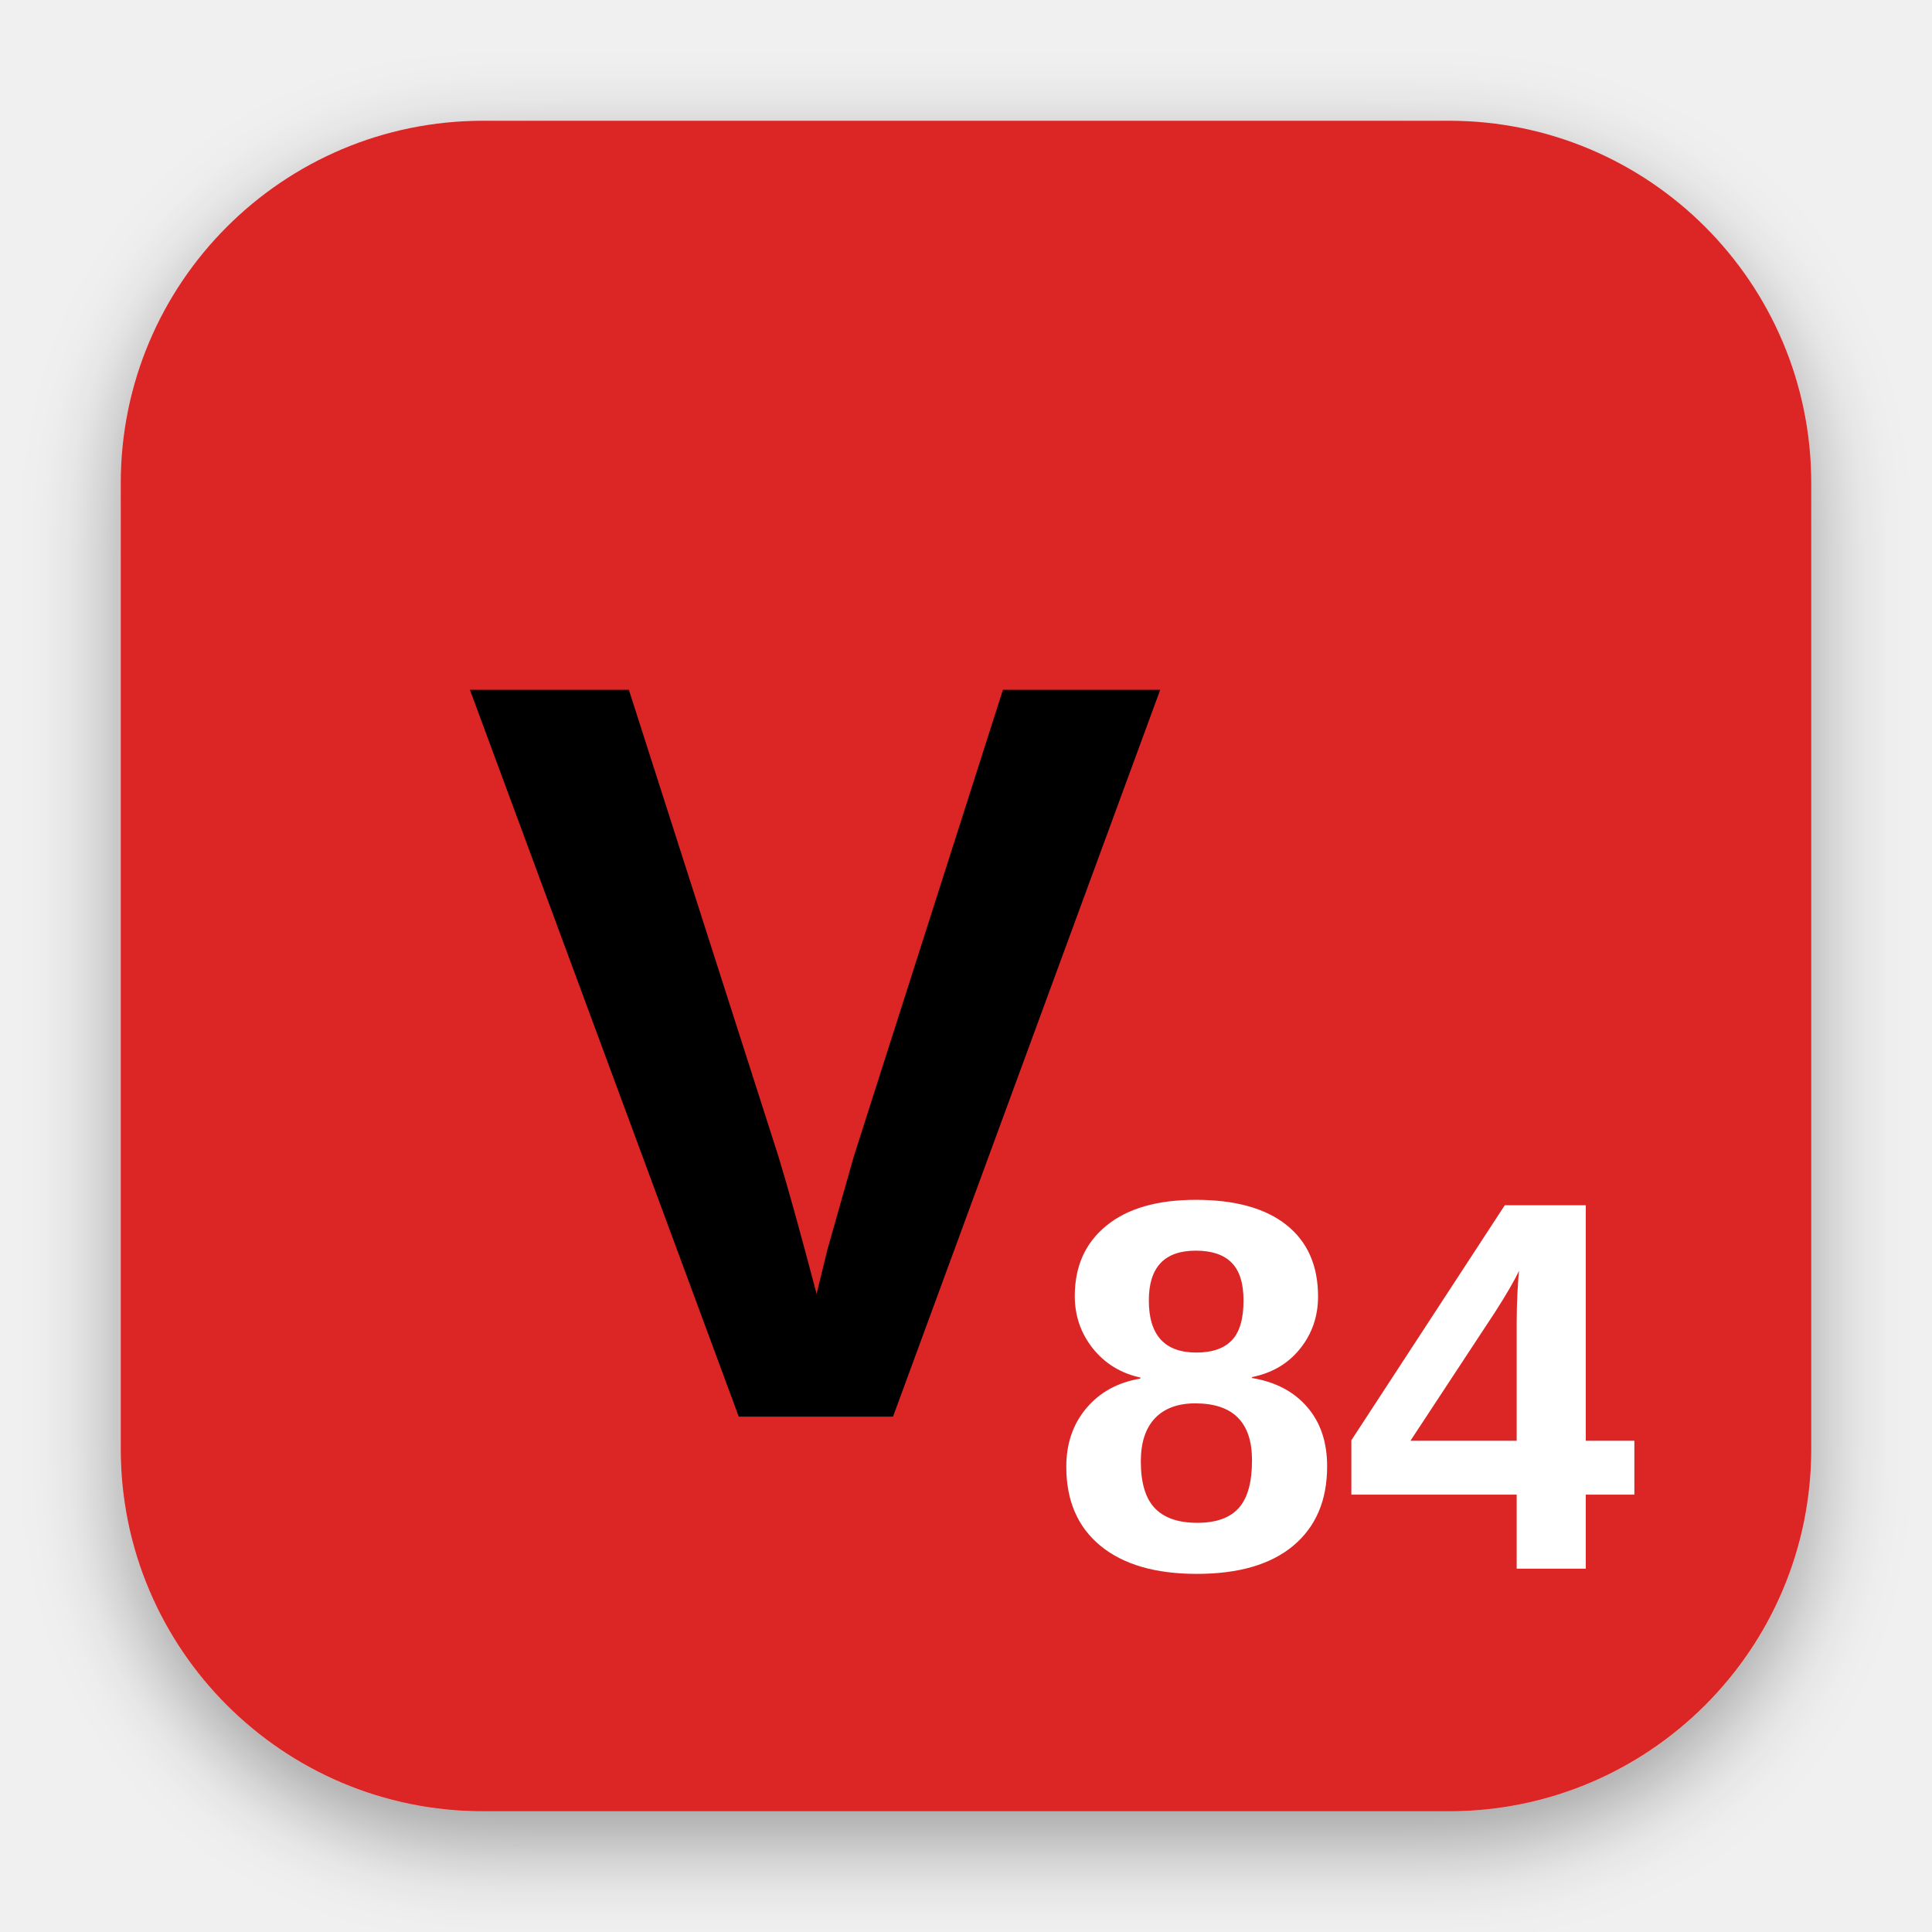
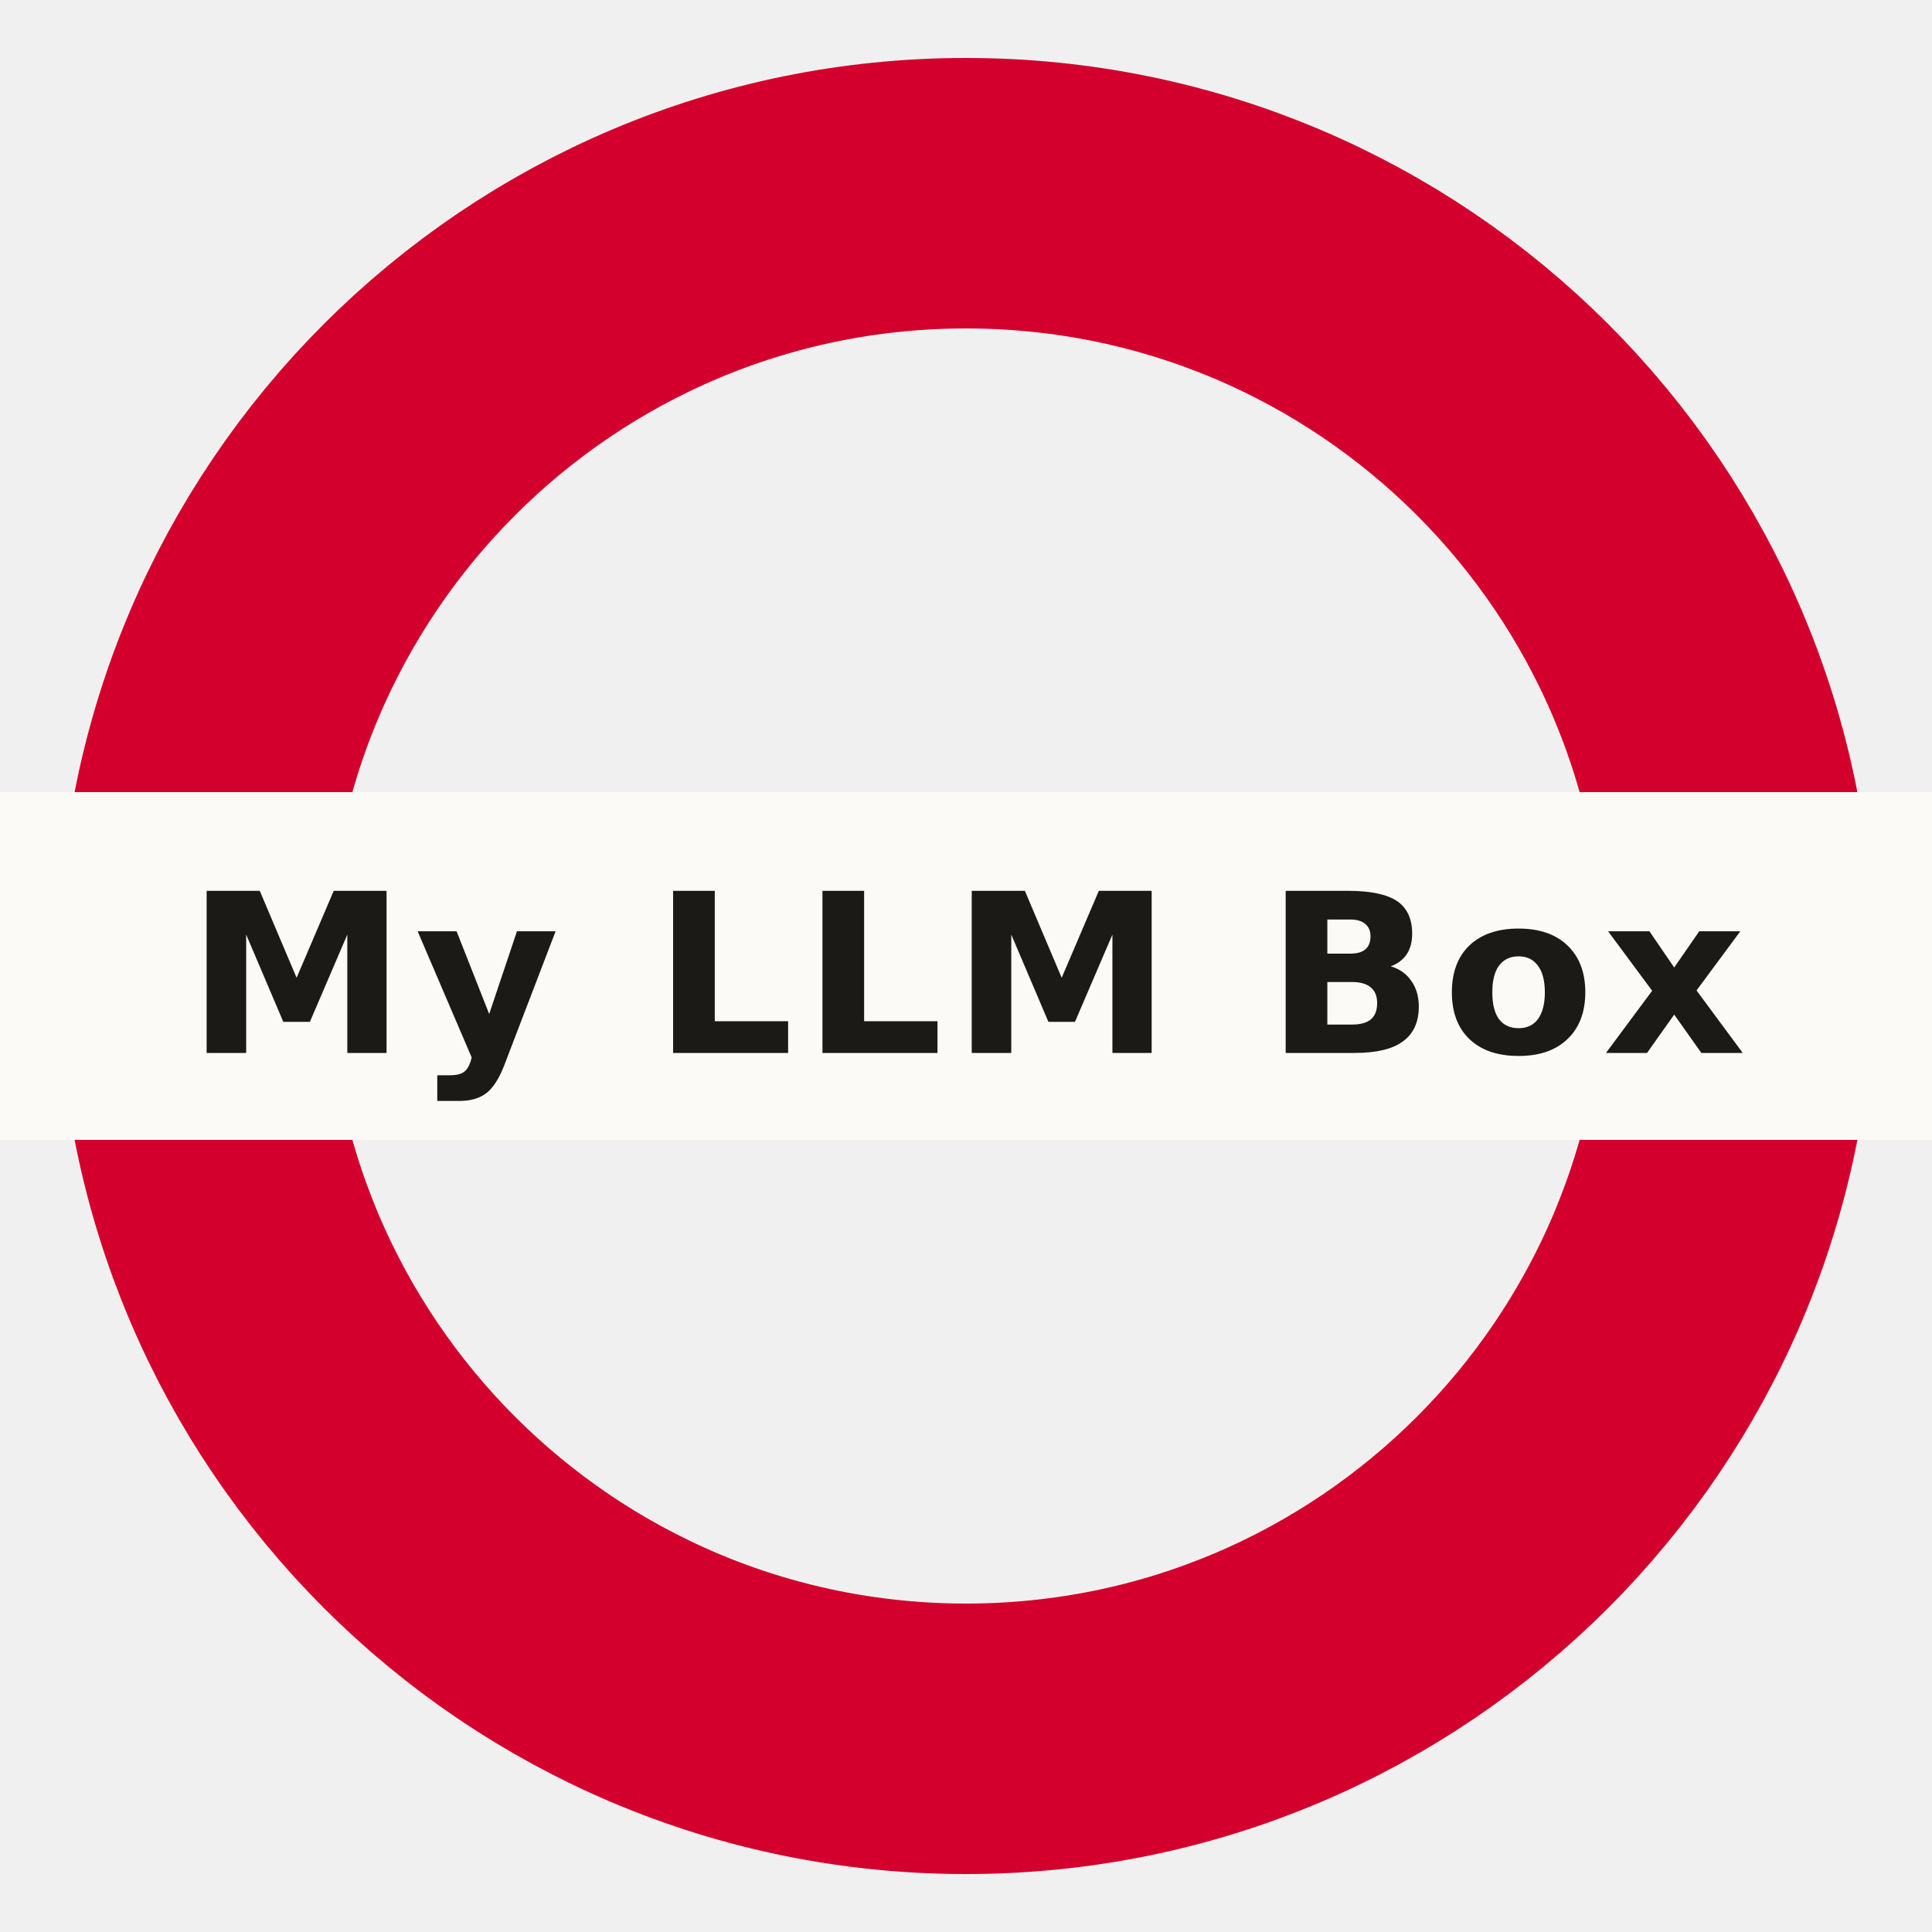
- <svg xmlns="http://www.w3.org/2000/svg" viewBox="0 0 256 256" width="256" height="256" role="img" aria-label="V84">
-   <defs>
-     <filter id="shadow" x="-50%" y="-50%" width="200%" height="200%">
-       <feDropShadow dx="0" dy="4" stdDeviation="6" flood-color="#000000" flood-opacity="0.35" />
-     </filter>
-   </defs>
-   <rect x="16" y="16" width="224" height="224" rx="48" fill="#dc2626" filter="url(#shadow)" />
-   <g font-family="-apple-system, BlinkMacSystemFont, 'Helvetica Neue', Arial, sans-serif" font-weight="900" text-anchor="middle" dominant-baseline="middle">
-     <text x="108" y="148" font-size="140" fill="#000000">V</text>
-     <text x="178" y="188" font-size="70" fill="#ffffff">84</text>
-   </g>
+ <svg xmlns="http://www.w3.org/2000/svg" viewBox="0 0 100 100" role="img" aria-label="MyLLMBox Harness">
+   <circle cx="50" cy="50" r="40" fill="none" stroke="#d3002d" stroke-width="14" />
+   <rect x="0" y="41" width="100" height="18" fill="#fbfaf7" />
+   <text x="50" y="54.5" text-anchor="middle" fill="#1c1a17" font-size="11.5" font-weight="800" letter-spacing="0.4" font-family="DejaVu Sans, Arial, sans-serif">My LLM Box</text>
</svg>
